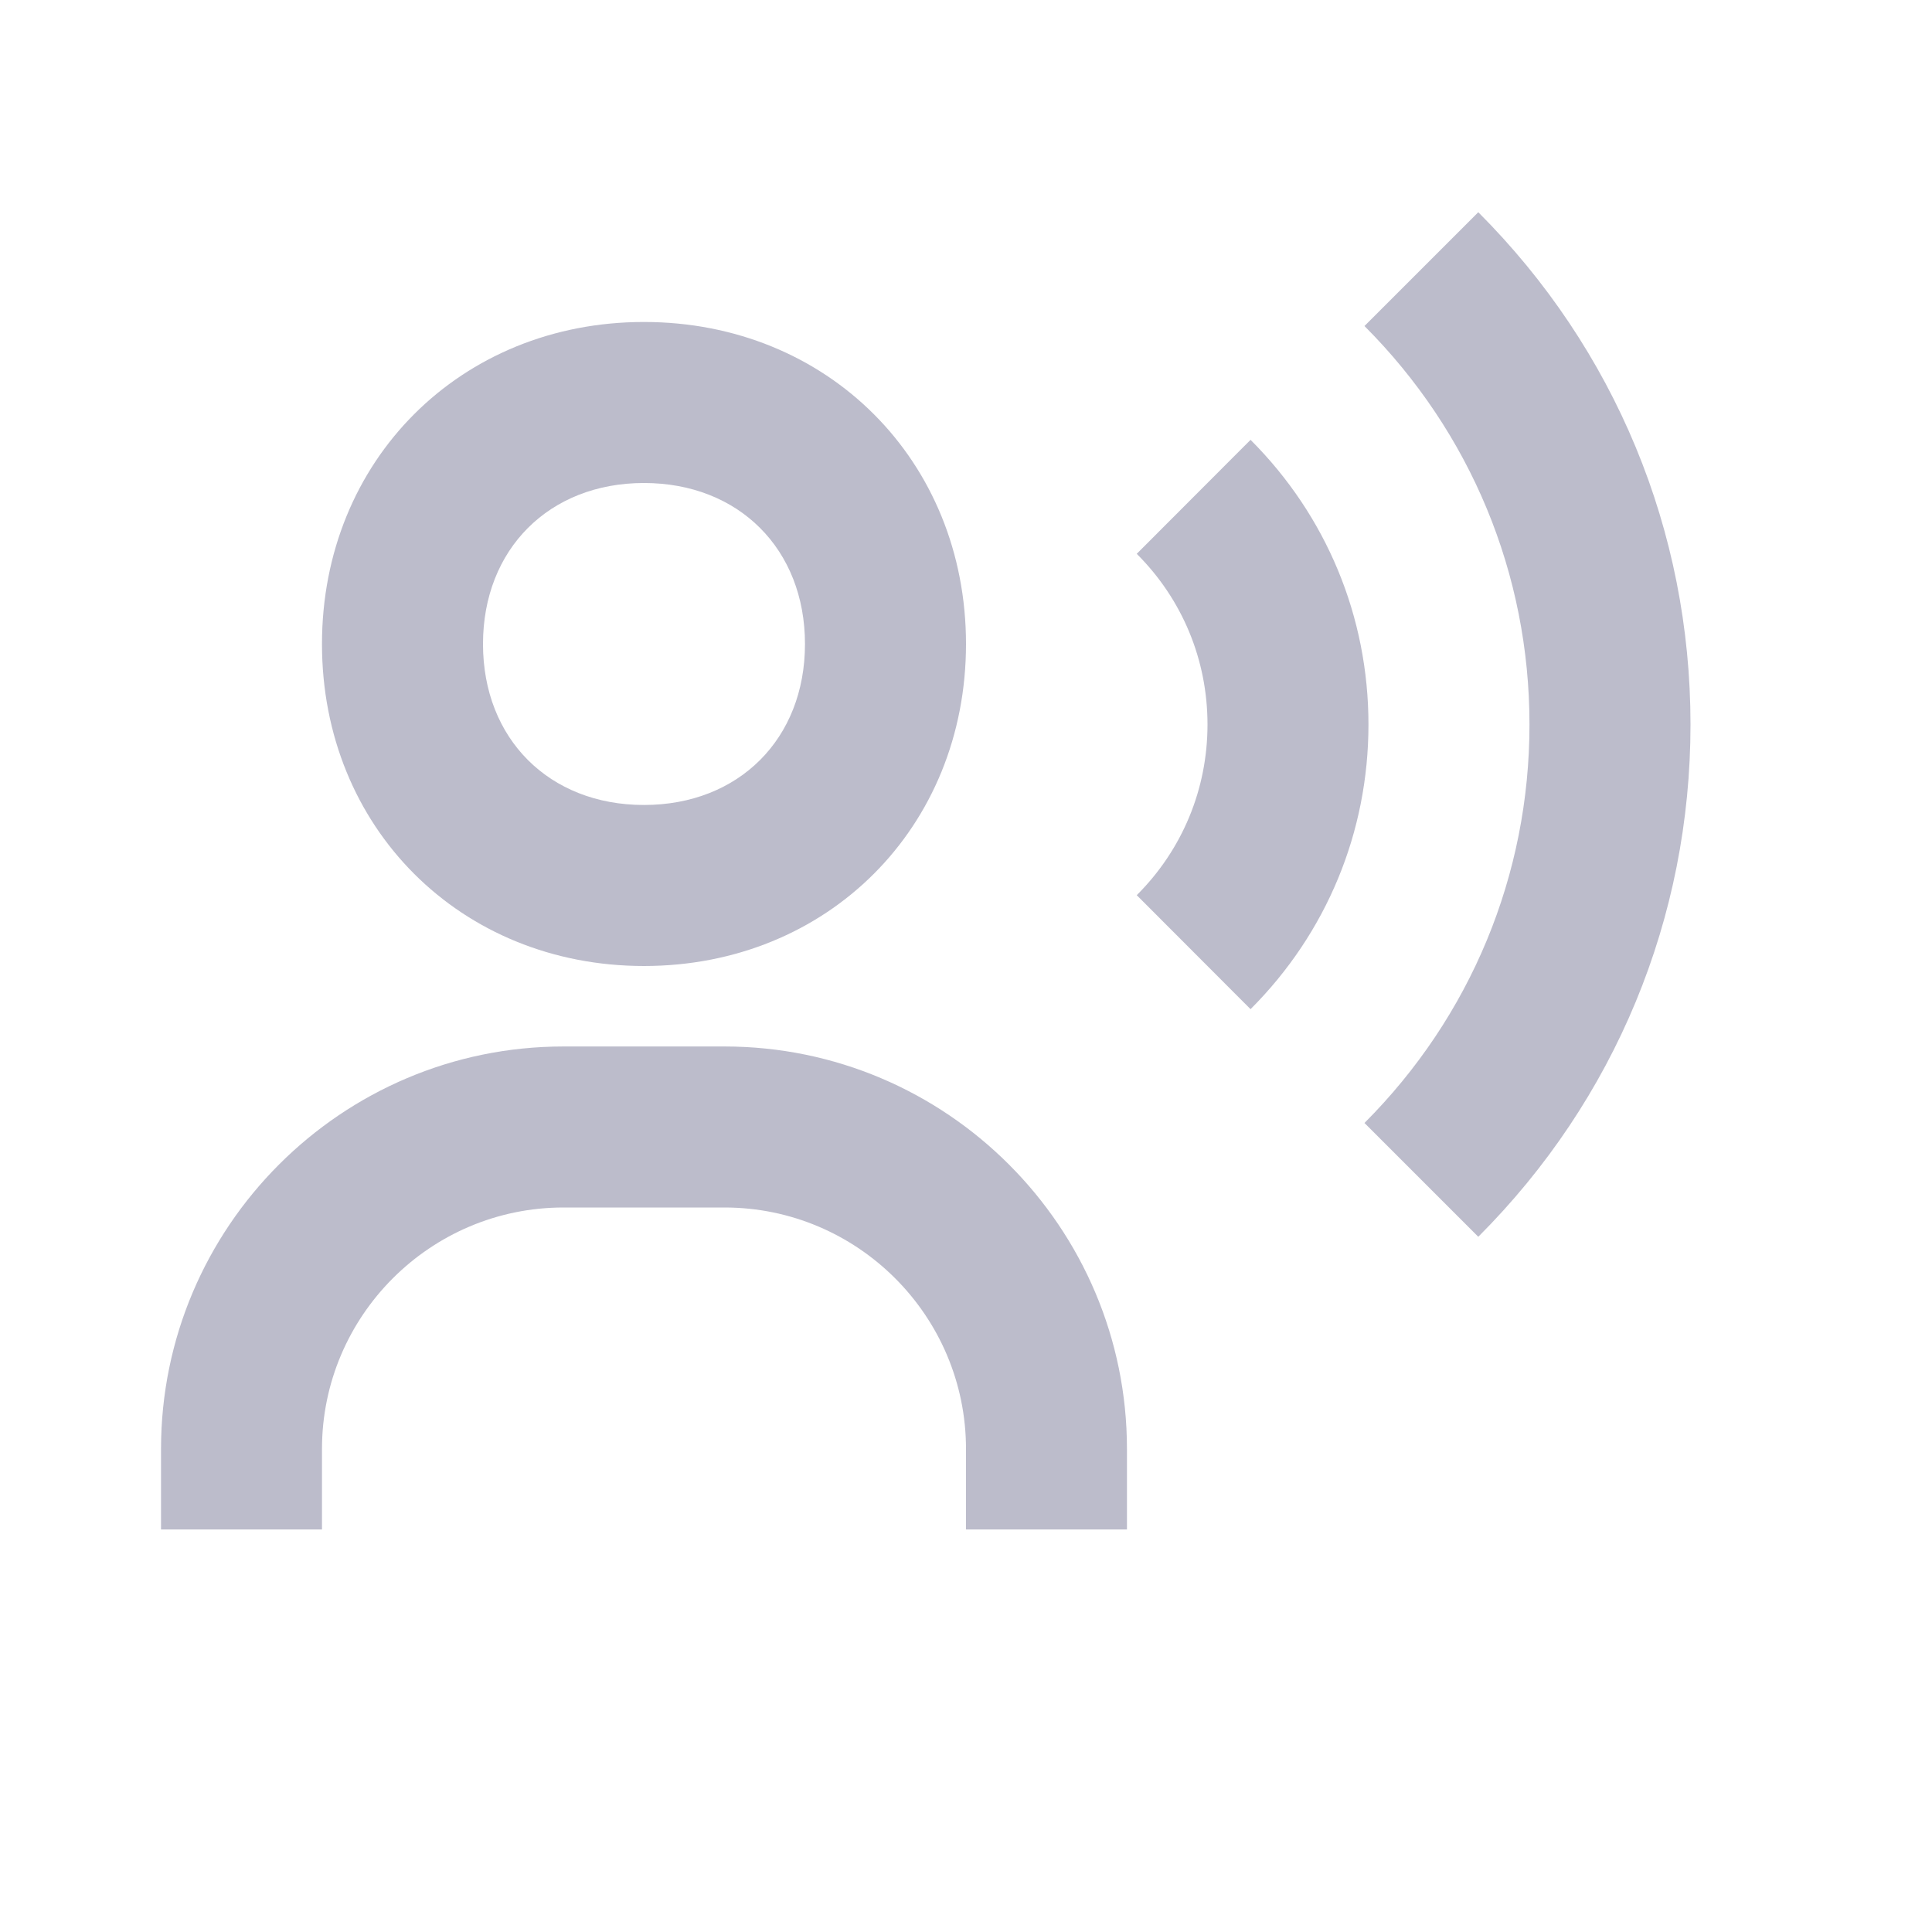
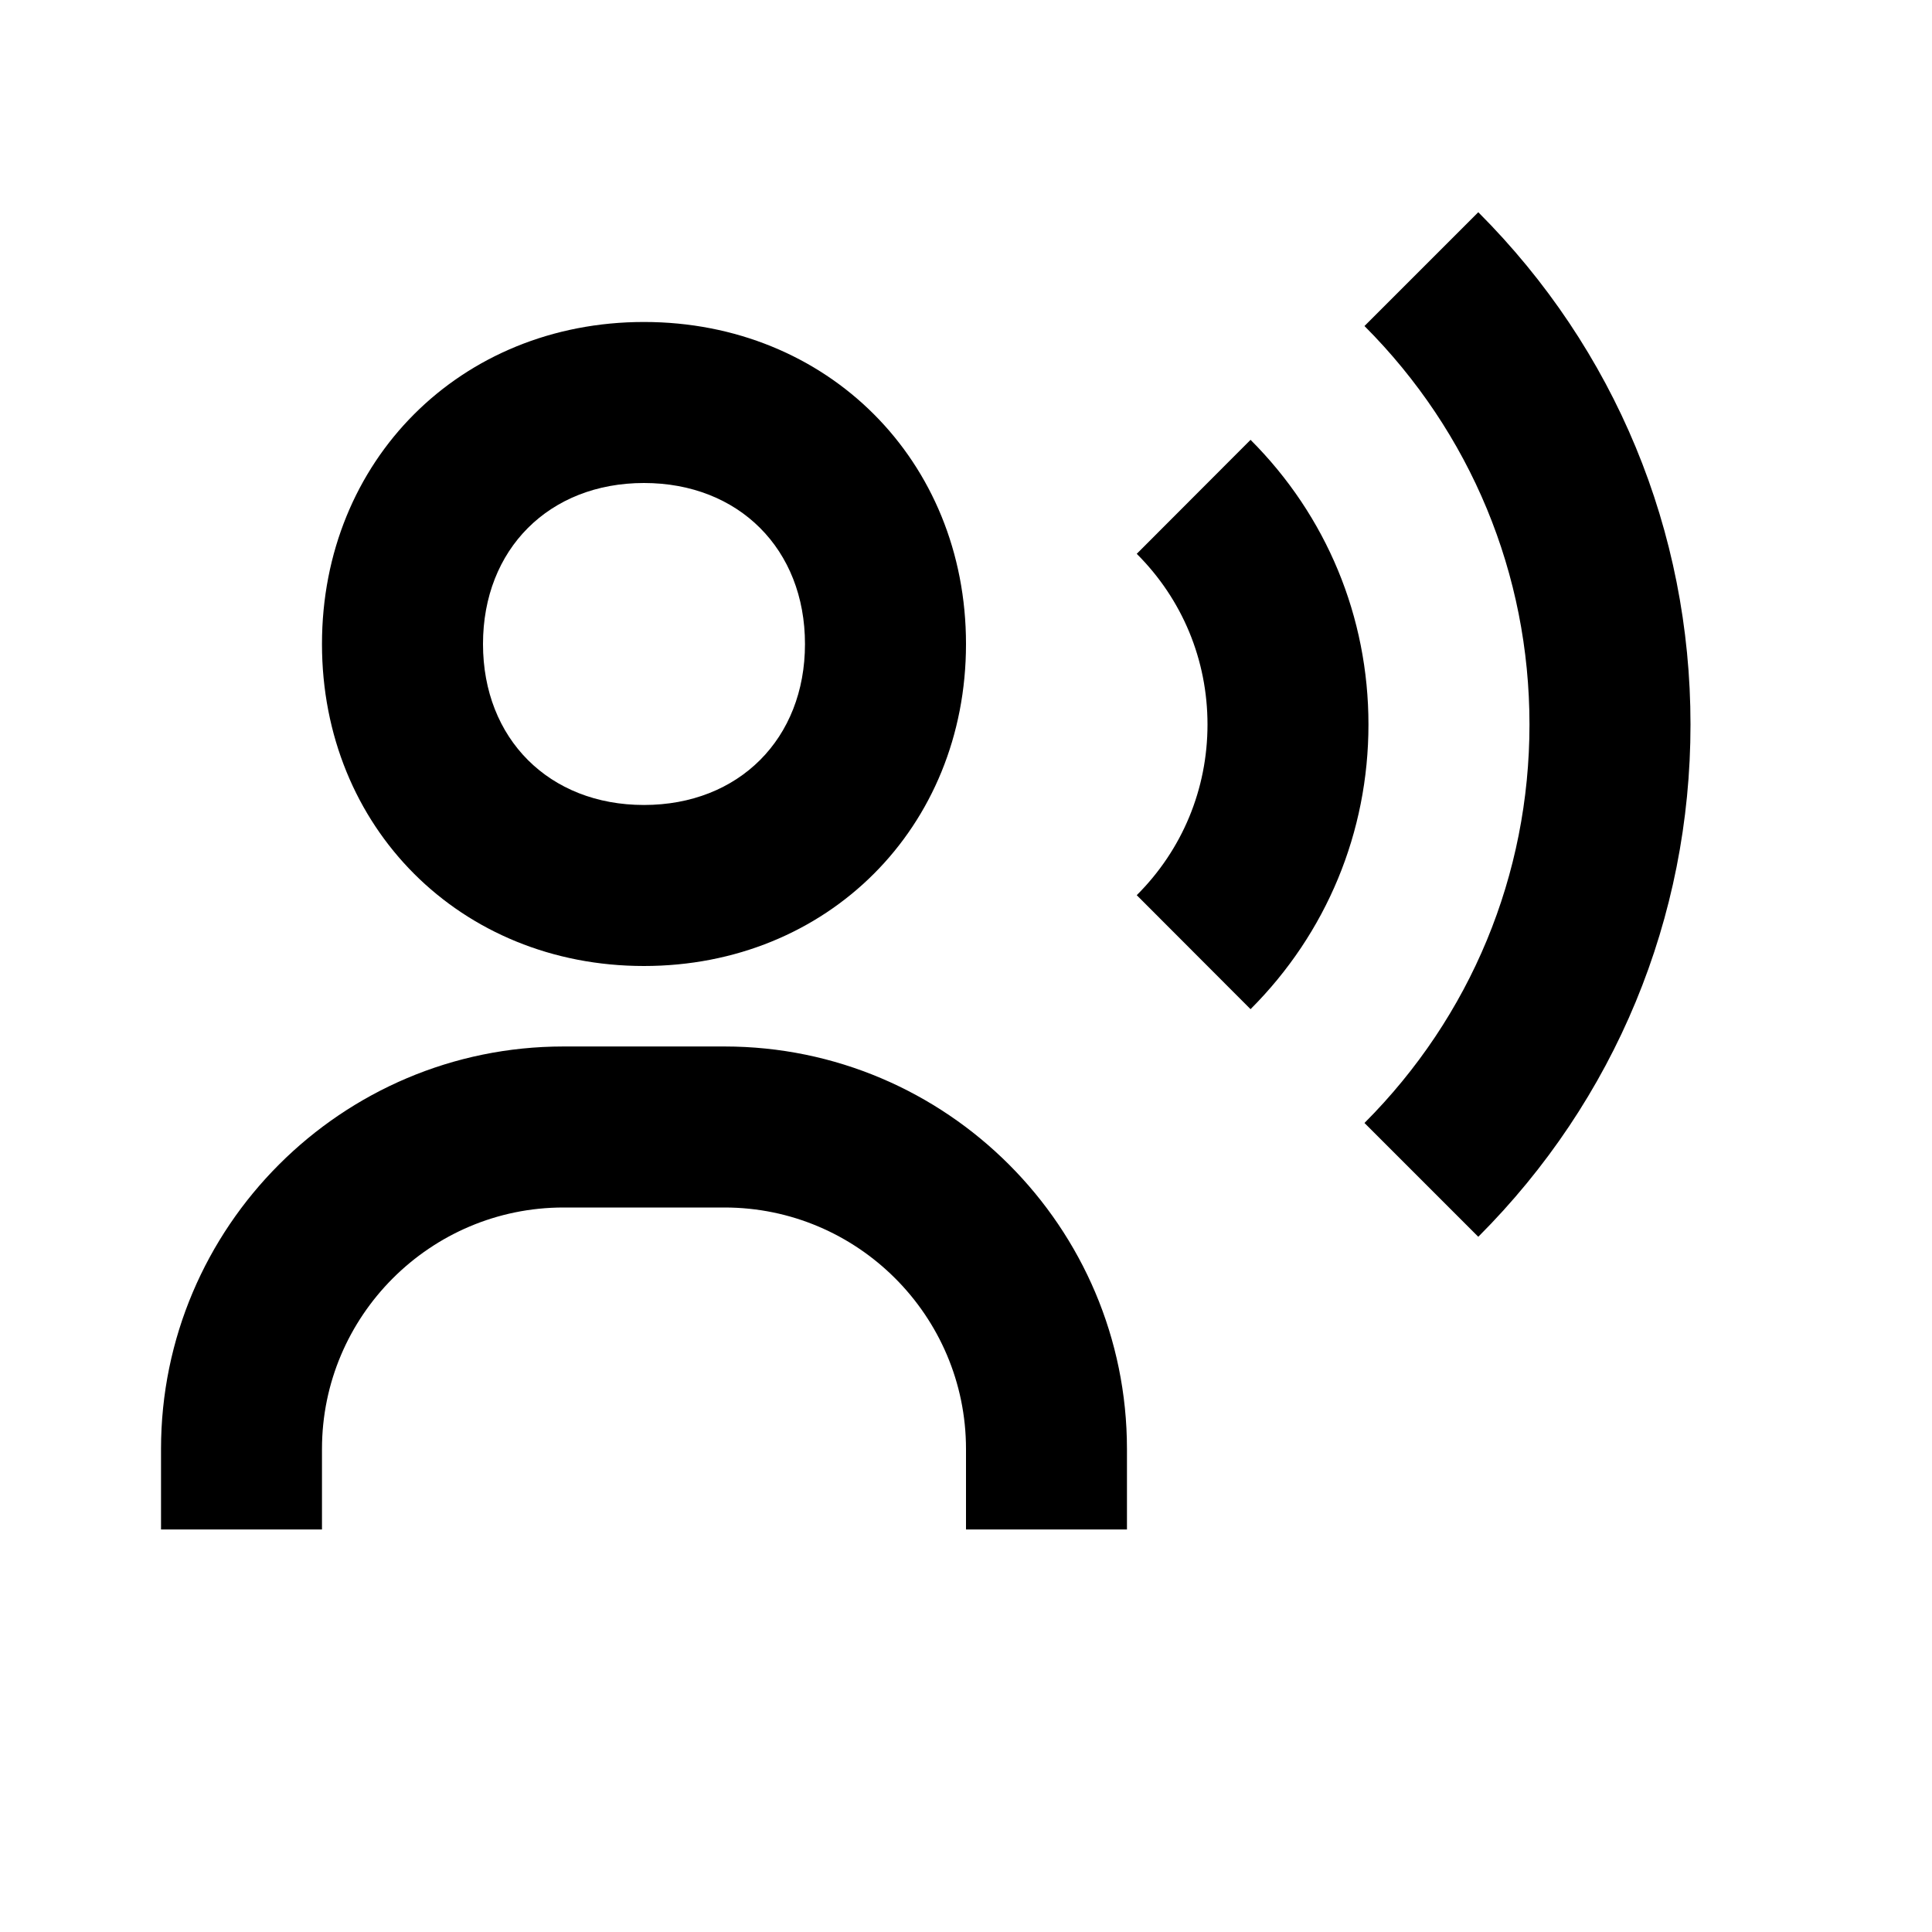
- <svg xmlns="http://www.w3.org/2000/svg" width="32" height="32" viewBox="0 0 32 32" fill="none">
-   <path d="M10.666 16C13.707 16 16 13.707 16 10.667C16 7.627 13.707 5.333 10.666 5.333C7.627 5.333 5.333 7.627 5.333 10.667C5.333 13.707 7.627 16 10.666 16ZM10.666 8C12.237 8 13.333 9.096 13.333 10.667C13.333 12.237 12.237 13.333 10.666 13.333C9.096 13.333 8 12.237 8 10.667C8 9.096 9.096 8 10.666 8ZM12 17.333H9.333C5.657 17.333 2.667 20.324 2.667 24V25.333H5.333V24C5.333 21.795 7.128 20 9.333 20H12C14.205 20 16 21.795 16 24V25.333H18.666V24C18.666 20.324 15.676 17.333 12 17.333ZM24.485 3.515L22.6 5.4C24.361 7.164 25.333 9.508 25.333 12C25.333 14.492 24.361 16.836 22.6 18.6L24.485 20.485C26.752 18.217 28 15.204 28 12C28 8.796 26.752 5.783 24.485 3.515Z" fill="#BCBCCB" />
-   <path d="M20.713 7.285L18.828 9.173C19.584 9.927 20 10.931 20 12C20 13.069 19.584 14.073 18.828 14.827L20.713 16.715C21.972 15.456 22.666 13.783 22.666 12C22.666 10.217 21.972 8.544 20.713 7.285Z" fill="#BCBCCB" />
+ <svg xmlns="http://www.w3.org/2000/svg" viewBox="0 0 32 32" fill="none">
+   <path d="M10.666 16C13.707 16 16 13.707 16 10.667C16 7.627 13.707 5.333 10.666 5.333C7.627 5.333 5.333 7.627 5.333 10.667C5.333 13.707 7.627 16 10.666 16ZM10.666 8C12.237 8 13.333 9.096 13.333 10.667C13.333 12.237 12.237 13.333 10.666 13.333C9.096 13.333 8 12.237 8 10.667C8 9.096 9.096 8 10.666 8ZM12 17.333H9.333C5.657 17.333 2.667 20.324 2.667 24V25.333H5.333V24C5.333 21.795 7.128 20 9.333 20H12C14.205 20 16 21.795 16 24V25.333H18.666V24C18.666 20.324 15.676 17.333 12 17.333ZM24.485 3.515L22.6 5.4C24.361 7.164 25.333 9.508 25.333 12C25.333 14.492 24.361 16.836 22.6 18.6L24.485 20.485C26.752 18.217 28 15.204 28 12C28 8.796 26.752 5.783 24.485 3.515Z" fill="currentColor" />
+   <path d="M20.713 7.285L18.828 9.173C19.584 9.927 20 10.931 20 12C20 13.069 19.584 14.073 18.828 14.827L20.713 16.715C21.972 15.456 22.666 13.783 22.666 12C22.666 10.217 21.972 8.544 20.713 7.285Z" fill="currentColor" />
</svg>
